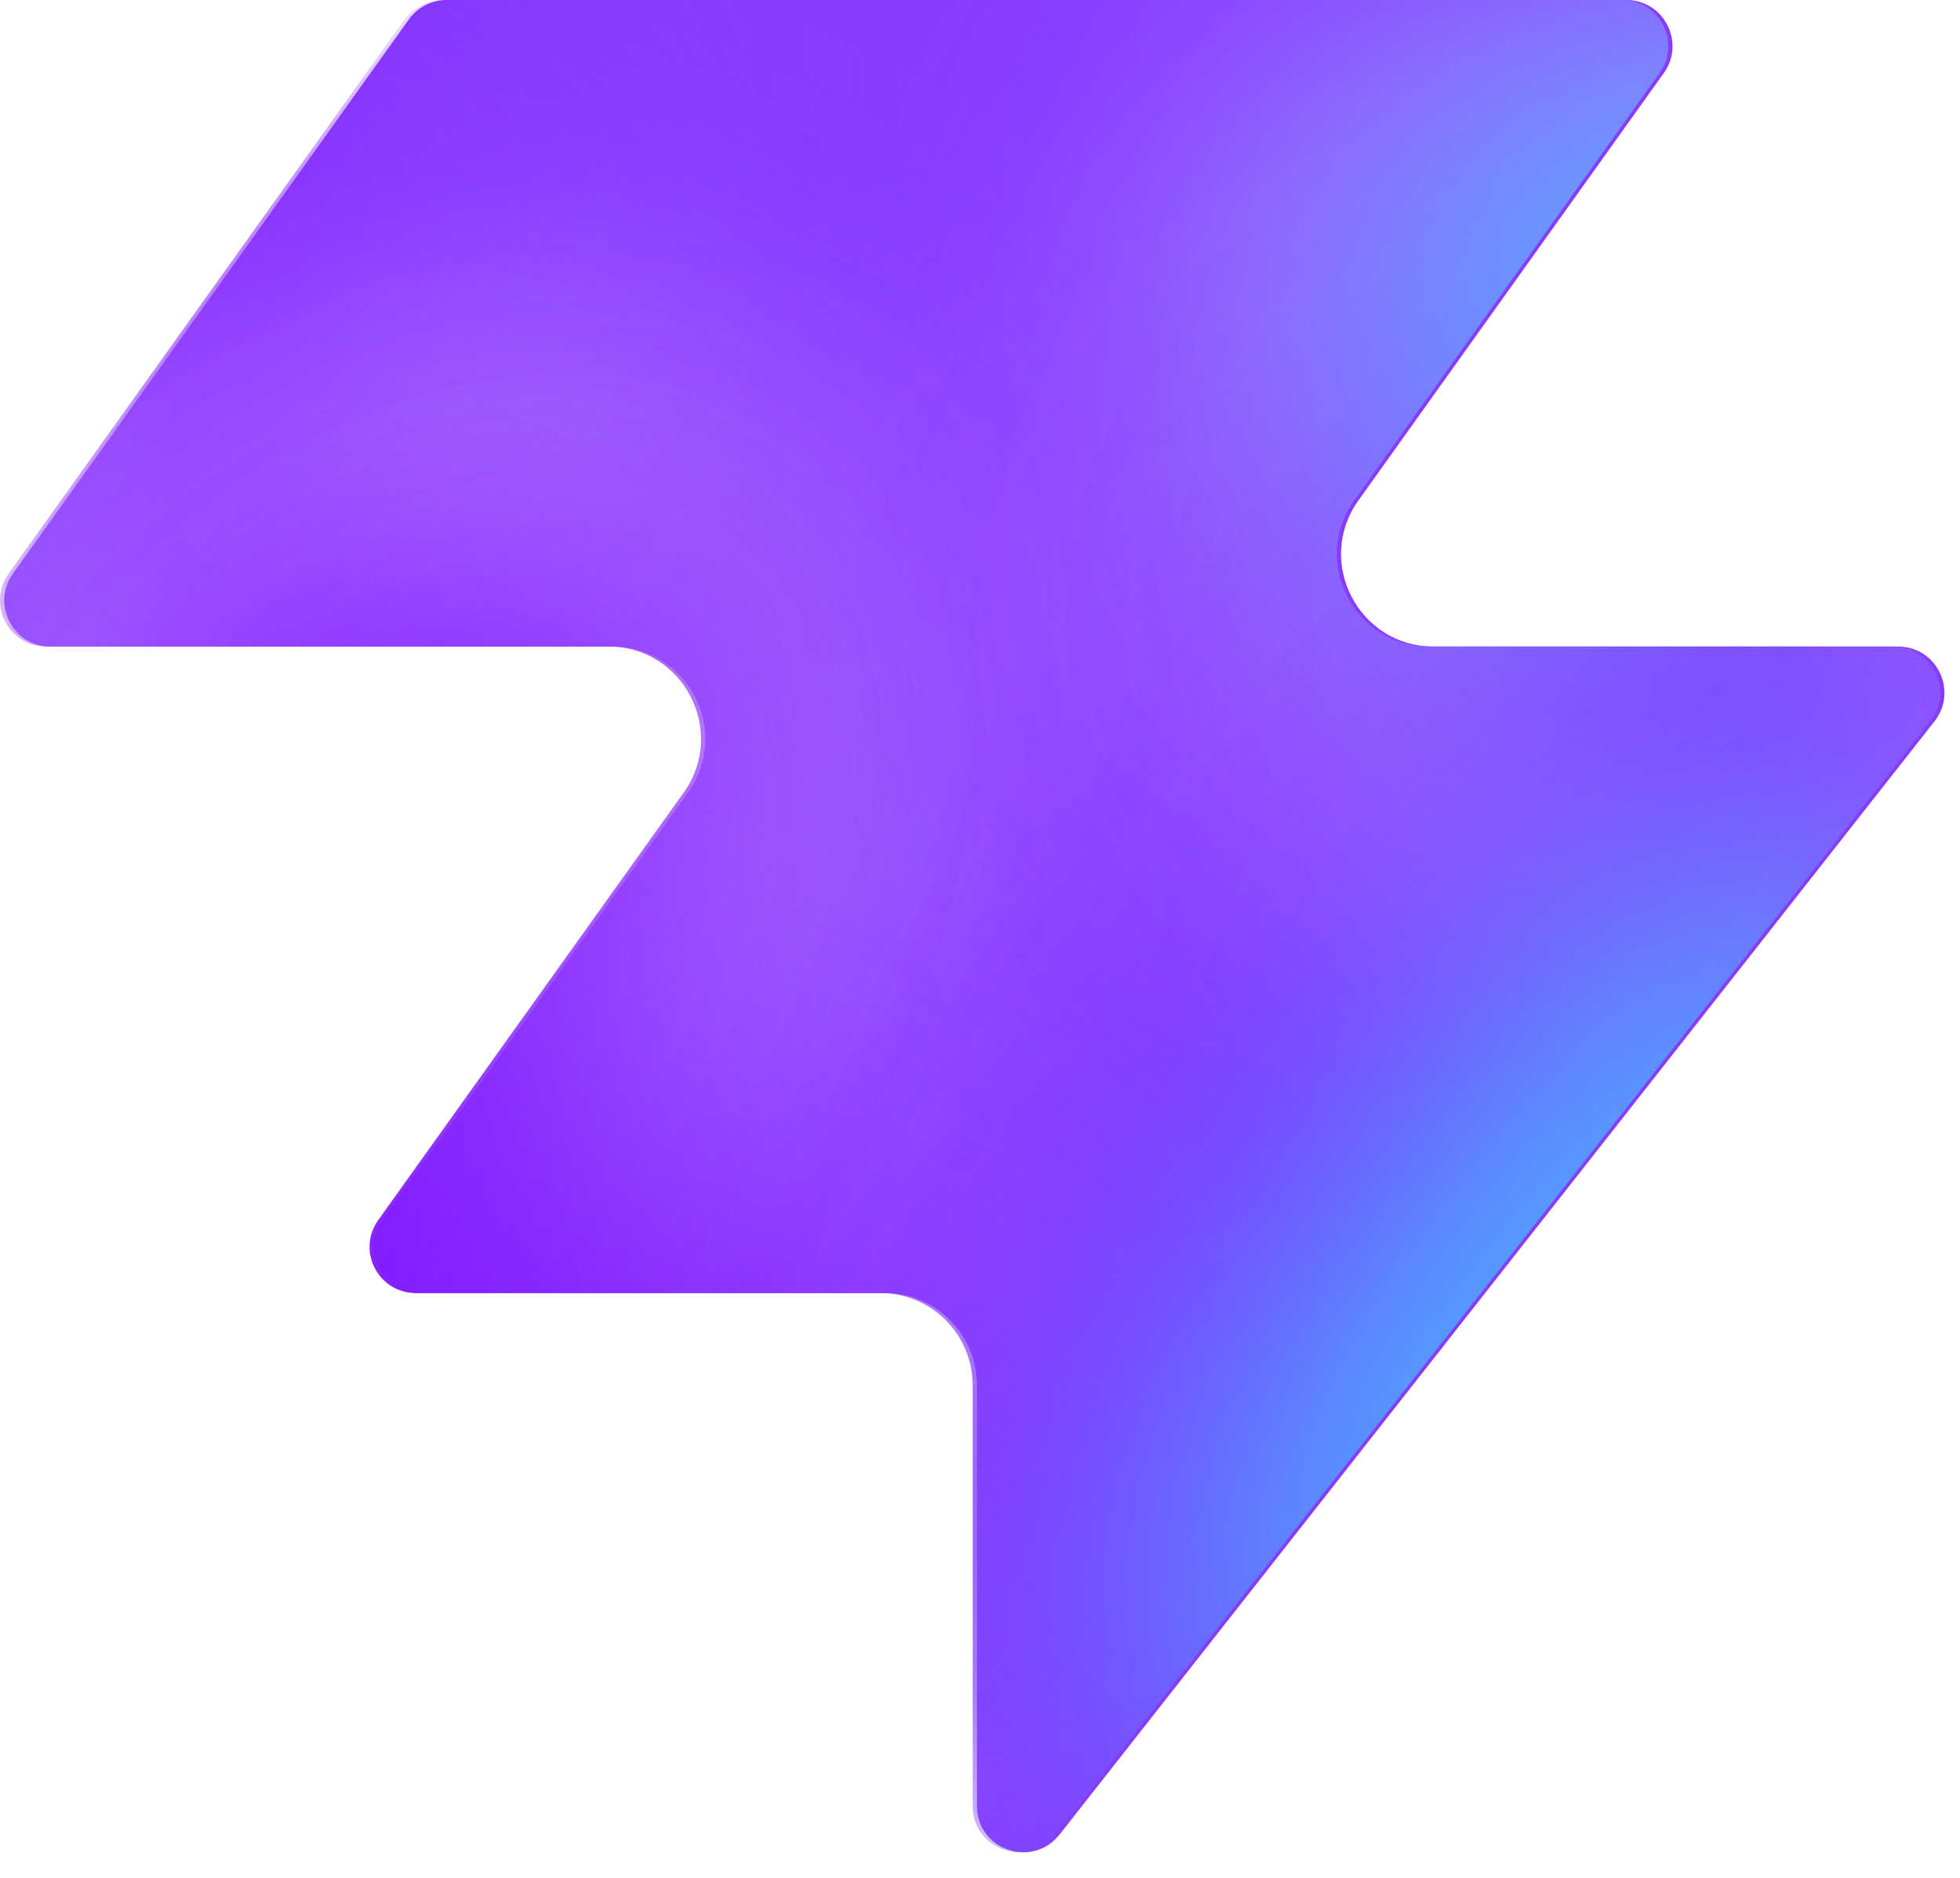
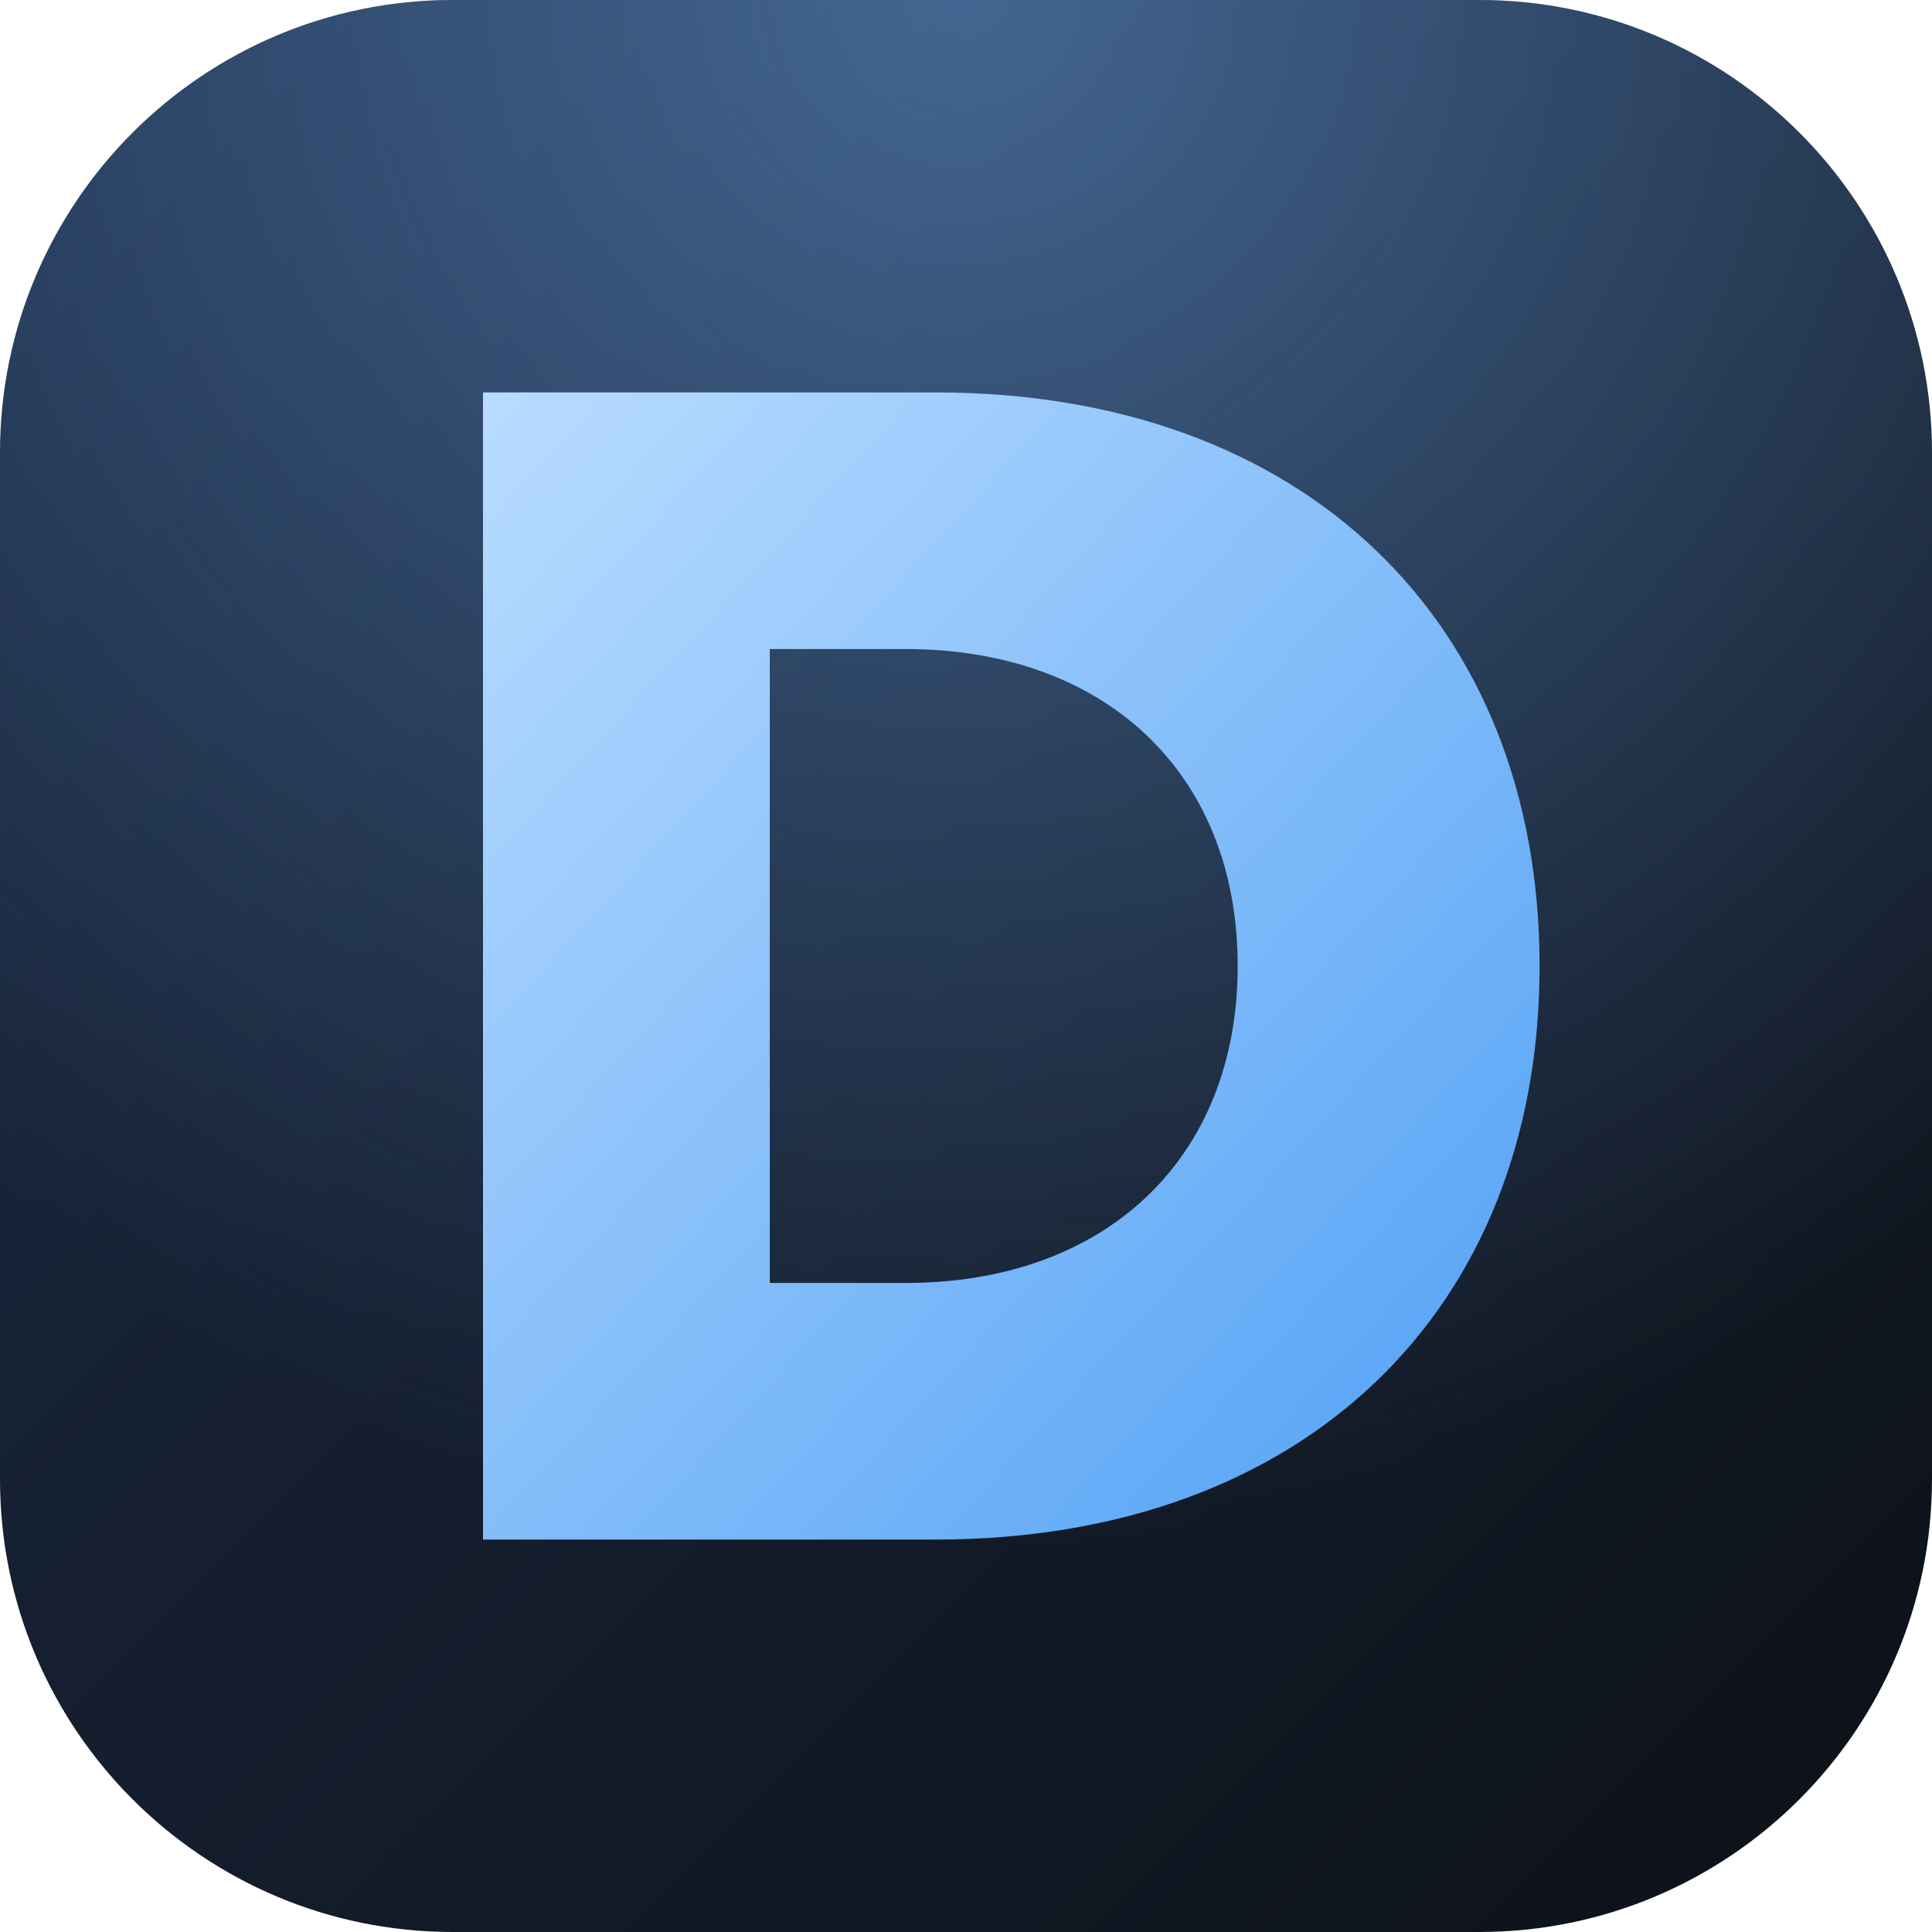
- <svg xmlns="http://www.w3.org/2000/svg" width="48" height="46" fill="none" viewBox="0 0 48 46">
-   <path fill="#863bff" d="M25.946 44.938c-.664.845-2.021.375-2.021-.698V33.937a2.26 2.26 0 0 0-2.262-2.262H10.287c-.92 0-1.456-1.04-.92-1.788l7.48-10.471c1.07-1.497 0-3.578-1.842-3.578H1.237c-.92 0-1.456-1.04-.92-1.788L10.013.474c.214-.297.556-.474.92-.474h28.894c.92 0 1.456 1.04.92 1.788l-7.48 10.471c-1.07 1.498 0 3.579 1.842 3.579h11.377c.943 0 1.473 1.088.89 1.83L25.947 44.94z" style="fill:#863bff;fill:color(display-p3 .525 .23 1);fill-opacity:1" />
-   <mask id="a" width="48" height="46" x="0" y="0" maskUnits="userSpaceOnUse" style="mask-type:alpha">
-     <path fill="#000" d="M25.842 44.938c-.664.844-2.021.375-2.021-.698V33.937a2.26 2.26 0 0 0-2.262-2.262H10.183c-.92 0-1.456-1.04-.92-1.788l7.48-10.471c1.07-1.498 0-3.579-1.842-3.579H1.133c-.92 0-1.456-1.04-.92-1.787L9.91.473c.214-.297.556-.474.92-.474h28.894c.92 0 1.456 1.04.92 1.788l-7.48 10.471c-1.07 1.498 0 3.578 1.842 3.578h11.377c.943 0 1.473 1.088.89 1.832L25.843 44.94z" style="fill:#000;fill-opacity:1" />
-   </mask>
-   <g mask="url(#a)">
-     <g filter="url(#b)">
-       <ellipse cx="5.508" cy="14.704" fill="#ede6ff" rx="5.508" ry="14.704" style="fill:#ede6ff;fill:color(display-p3 .927 .903 1);fill-opacity:1" transform="matrix(.00324 1 1 -.00324 -4.47 31.516)" />
-     </g>
-     <g filter="url(#c)">
-       <ellipse cx="10.399" cy="29.851" fill="#ede6ff" rx="10.399" ry="29.851" style="fill:#ede6ff;fill:color(display-p3 .927 .903 1);fill-opacity:1" transform="matrix(.00324 1 1 -.00324 -39.328 7.883)" />
-     </g>
-     <g filter="url(#d)">
-       <ellipse cx="5.508" cy="30.487" fill="#7e14ff" rx="5.508" ry="30.487" style="fill:#7e14ff;fill:color(display-p3 .492 .077 1);fill-opacity:1" transform="rotate(89.814 -25.913 -14.639)scale(1 -1)" />
-     </g>
-     <g filter="url(#e)">
-       <ellipse cx="5.508" cy="30.599" fill="#7e14ff" rx="5.508" ry="30.599" style="fill:#7e14ff;fill:color(display-p3 .492 .077 1);fill-opacity:1" transform="rotate(89.814 -32.644 -3.334)scale(1 -1)" />
-     </g>
-     <g filter="url(#f)">
-       <ellipse cx="5.508" cy="30.599" fill="#7e14ff" rx="5.508" ry="30.599" style="fill:#7e14ff;fill:color(display-p3 .492 .077 1);fill-opacity:1" transform="matrix(.00324 1 1 -.00324 -34.34 30.47)" />
-     </g>
-     <g filter="url(#g)">
-       <ellipse cx="14.072" cy="22.078" fill="#ede6ff" rx="14.072" ry="22.078" style="fill:#ede6ff;fill:color(display-p3 .927 .903 1);fill-opacity:1" transform="rotate(93.35 24.506 48.493)scale(-1 1)" />
-     </g>
-     <g filter="url(#h)">
-       <ellipse cx="3.47" cy="21.501" fill="#7e14ff" rx="3.47" ry="21.501" style="fill:#7e14ff;fill:color(display-p3 .492 .077 1);fill-opacity:1" transform="rotate(89.009 28.708 47.59)scale(-1 1)" />
-     </g>
-     <g filter="url(#i)">
-       <ellipse cx="3.47" cy="21.501" fill="#7e14ff" rx="3.47" ry="21.501" style="fill:#7e14ff;fill:color(display-p3 .492 .077 1);fill-opacity:1" transform="rotate(89.009 28.708 47.59)scale(-1 1)" />
-     </g>
-     <g filter="url(#j)">
-       <ellipse cx=".387" cy="8.972" fill="#7e14ff" rx="4.407" ry="29.108" style="fill:#7e14ff;fill:color(display-p3 .492 .077 1);fill-opacity:1" transform="rotate(39.51 .387 8.972)" />
-     </g>
-     <g filter="url(#k)">
-       <ellipse cx="47.523" cy="-6.092" fill="#7e14ff" rx="4.407" ry="29.108" style="fill:#7e14ff;fill:color(display-p3 .492 .077 1);fill-opacity:1" transform="rotate(37.892 47.523 -6.092)" />
-     </g>
-     <g filter="url(#l)">
-       <ellipse cx="41.412" cy="6.333" fill="#47bfff" rx="5.971" ry="9.665" style="fill:#47bfff;fill:color(display-p3 .28 .748 1);fill-opacity:1" transform="rotate(37.892 41.412 6.333)" />
-     </g>
-     <g filter="url(#m)">
-       <ellipse cx="-1.879" cy="38.332" fill="#7e14ff" rx="4.407" ry="29.108" style="fill:#7e14ff;fill:color(display-p3 .492 .077 1);fill-opacity:1" transform="rotate(37.892 -1.88 38.332)" />
-     </g>
-     <g filter="url(#n)">
-       <ellipse cx="-1.879" cy="38.332" fill="#7e14ff" rx="4.407" ry="29.108" style="fill:#7e14ff;fill:color(display-p3 .492 .077 1);fill-opacity:1" transform="rotate(37.892 -1.88 38.332)" />
-     </g>
-     <g filter="url(#o)">
-       <ellipse cx="35.651" cy="29.907" fill="#7e14ff" rx="4.407" ry="29.108" style="fill:#7e14ff;fill:color(display-p3 .492 .077 1);fill-opacity:1" transform="rotate(37.892 35.651 29.907)" />
-     </g>
-     <g filter="url(#p)">
-       <ellipse cx="38.418" cy="32.4" fill="#47bfff" rx="5.971" ry="15.297" style="fill:#47bfff;fill:color(display-p3 .28 .748 1);fill-opacity:1" transform="rotate(37.892 38.418 32.4)" />
-     </g>
-   </g>
+ <svg xmlns="http://www.w3.org/2000/svg" viewBox="0 0 64 64">
  <defs>
-     <filter id="b" width="60.045" height="41.654" x="-19.77" y="16.149" color-interpolation-filters="sRGB" filterUnits="userSpaceOnUse">
-       <feFlood flood-opacity="0" result="BackgroundImageFix" />
-       <feBlend in="SourceGraphic" in2="BackgroundImageFix" result="shape" />
-       <feGaussianBlur result="effect1_foregroundBlur_2002_17158" stdDeviation="7.659" />
-     </filter>
-     <filter id="c" width="90.34" height="51.437" x="-54.613" y="-7.533" color-interpolation-filters="sRGB" filterUnits="userSpaceOnUse">
-       <feFlood flood-opacity="0" result="BackgroundImageFix" />
-       <feBlend in="SourceGraphic" in2="BackgroundImageFix" result="shape" />
-       <feGaussianBlur result="effect1_foregroundBlur_2002_17158" stdDeviation="7.659" />
-     </filter>
-     <filter id="d" width="79.355" height="29.4" x="-49.64" y="2.03" color-interpolation-filters="sRGB" filterUnits="userSpaceOnUse">
-       <feFlood flood-opacity="0" result="BackgroundImageFix" />
-       <feBlend in="SourceGraphic" in2="BackgroundImageFix" result="shape" />
-       <feGaussianBlur result="effect1_foregroundBlur_2002_17158" stdDeviation="4.596" />
-     </filter>
-     <filter id="e" width="79.579" height="29.4" x="-45.045" y="20.029" color-interpolation-filters="sRGB" filterUnits="userSpaceOnUse">
-       <feFlood flood-opacity="0" result="BackgroundImageFix" />
-       <feBlend in="SourceGraphic" in2="BackgroundImageFix" result="shape" />
-       <feGaussianBlur result="effect1_foregroundBlur_2002_17158" stdDeviation="4.596" />
-     </filter>
-     <filter id="f" width="79.579" height="29.4" x="-43.513" y="21.178" color-interpolation-filters="sRGB" filterUnits="userSpaceOnUse">
-       <feFlood flood-opacity="0" result="BackgroundImageFix" />
-       <feBlend in="SourceGraphic" in2="BackgroundImageFix" result="shape" />
-       <feGaussianBlur result="effect1_foregroundBlur_2002_17158" stdDeviation="4.596" />
-     </filter>
-     <filter id="g" width="74.749" height="58.852" x="15.756" y="-17.901" color-interpolation-filters="sRGB" filterUnits="userSpaceOnUse">
-       <feFlood flood-opacity="0" result="BackgroundImageFix" />
-       <feBlend in="SourceGraphic" in2="BackgroundImageFix" result="shape" />
-       <feGaussianBlur result="effect1_foregroundBlur_2002_17158" stdDeviation="7.659" />
-     </filter>
-     <filter id="h" width="61.377" height="25.362" x="23.548" y="2.284" color-interpolation-filters="sRGB" filterUnits="userSpaceOnUse">
-       <feFlood flood-opacity="0" result="BackgroundImageFix" />
-       <feBlend in="SourceGraphic" in2="BackgroundImageFix" result="shape" />
-       <feGaussianBlur result="effect1_foregroundBlur_2002_17158" stdDeviation="4.596" />
-     </filter>
-     <filter id="i" width="61.377" height="25.362" x="23.548" y="2.284" color-interpolation-filters="sRGB" filterUnits="userSpaceOnUse">
-       <feFlood flood-opacity="0" result="BackgroundImageFix" />
-       <feBlend in="SourceGraphic" in2="BackgroundImageFix" result="shape" />
-       <feGaussianBlur result="effect1_foregroundBlur_2002_17158" stdDeviation="4.596" />
-     </filter>
-     <filter id="j" width="56.045" height="63.649" x="-27.636" y="-22.853" color-interpolation-filters="sRGB" filterUnits="userSpaceOnUse">
-       <feFlood flood-opacity="0" result="BackgroundImageFix" />
-       <feBlend in="SourceGraphic" in2="BackgroundImageFix" result="shape" />
-       <feGaussianBlur result="effect1_foregroundBlur_2002_17158" stdDeviation="4.596" />
-     </filter>
-     <filter id="k" width="54.814" height="64.646" x="20.116" y="-38.415" color-interpolation-filters="sRGB" filterUnits="userSpaceOnUse">
-       <feFlood flood-opacity="0" result="BackgroundImageFix" />
-       <feBlend in="SourceGraphic" in2="BackgroundImageFix" result="shape" />
-       <feGaussianBlur result="effect1_foregroundBlur_2002_17158" stdDeviation="4.596" />
-     </filter>
-     <filter id="l" width="33.541" height="35.313" x="24.641" y="-11.323" color-interpolation-filters="sRGB" filterUnits="userSpaceOnUse">
-       <feFlood flood-opacity="0" result="BackgroundImageFix" />
-       <feBlend in="SourceGraphic" in2="BackgroundImageFix" result="shape" />
-       <feGaussianBlur result="effect1_foregroundBlur_2002_17158" stdDeviation="4.596" />
-     </filter>
-     <filter id="m" width="54.814" height="64.646" x="-29.286" y="6.009" color-interpolation-filters="sRGB" filterUnits="userSpaceOnUse">
-       <feFlood flood-opacity="0" result="BackgroundImageFix" />
-       <feBlend in="SourceGraphic" in2="BackgroundImageFix" result="shape" />
-       <feGaussianBlur result="effect1_foregroundBlur_2002_17158" stdDeviation="4.596" />
-     </filter>
-     <filter id="n" width="54.814" height="64.646" x="-29.286" y="6.009" color-interpolation-filters="sRGB" filterUnits="userSpaceOnUse">
-       <feFlood flood-opacity="0" result="BackgroundImageFix" />
-       <feBlend in="SourceGraphic" in2="BackgroundImageFix" result="shape" />
-       <feGaussianBlur result="effect1_foregroundBlur_2002_17158" stdDeviation="4.596" />
-     </filter>
-     <filter id="o" width="54.814" height="64.646" x="8.244" y="-2.416" color-interpolation-filters="sRGB" filterUnits="userSpaceOnUse">
-       <feFlood flood-opacity="0" result="BackgroundImageFix" />
-       <feBlend in="SourceGraphic" in2="BackgroundImageFix" result="shape" />
-       <feGaussianBlur result="effect1_foregroundBlur_2002_17158" stdDeviation="4.596" />
-     </filter>
-     <filter id="p" width="39.409" height="43.623" x="18.713" y="10.588" color-interpolation-filters="sRGB" filterUnits="userSpaceOnUse">
-       <feFlood flood-opacity="0" result="BackgroundImageFix" />
-       <feBlend in="SourceGraphic" in2="BackgroundImageFix" result="shape" />
-       <feGaussianBlur result="effect1_foregroundBlur_2002_17158" stdDeviation="4.596" />
-     </filter>
+     <linearGradient id="bg" x1="0" y1="0" x2="1" y2="1">
+       <stop offset="0" stop-color="#1b2a44" />
+       <stop offset="1" stop-color="#0d1117" />
+     </linearGradient>
+     <linearGradient id="d" x1="0" y1="0" x2="1" y2="1">
+       <stop offset="0" stop-color="#b9dcff" />
+       <stop offset="1" stop-color="#4f9ff5" />
+     </linearGradient>
+     <radialGradient id="glow" cx="0.5" cy="0" r="0.8">
+       <stop offset="0" stop-color="#78b8ff" stop-opacity="0.45" />
+       <stop offset="1" stop-color="#78b8ff" stop-opacity="0" />
+     </radialGradient>
  </defs>
+   <rect width="64" height="64" rx="15" fill="url(#bg)" />
+   <rect width="64" height="64" rx="15" fill="url(#glow)" />
+   <path fill="url(#d)" fill-rule="evenodd" d="M16 13h15c12.2 0 20 7.6 20 19s-7.8 19-20 19H16z            M25.5 21.5v21H30c6.6 0 11-4.1 11-10.5S36.6 21.5 30 21.5z" />
</svg>
